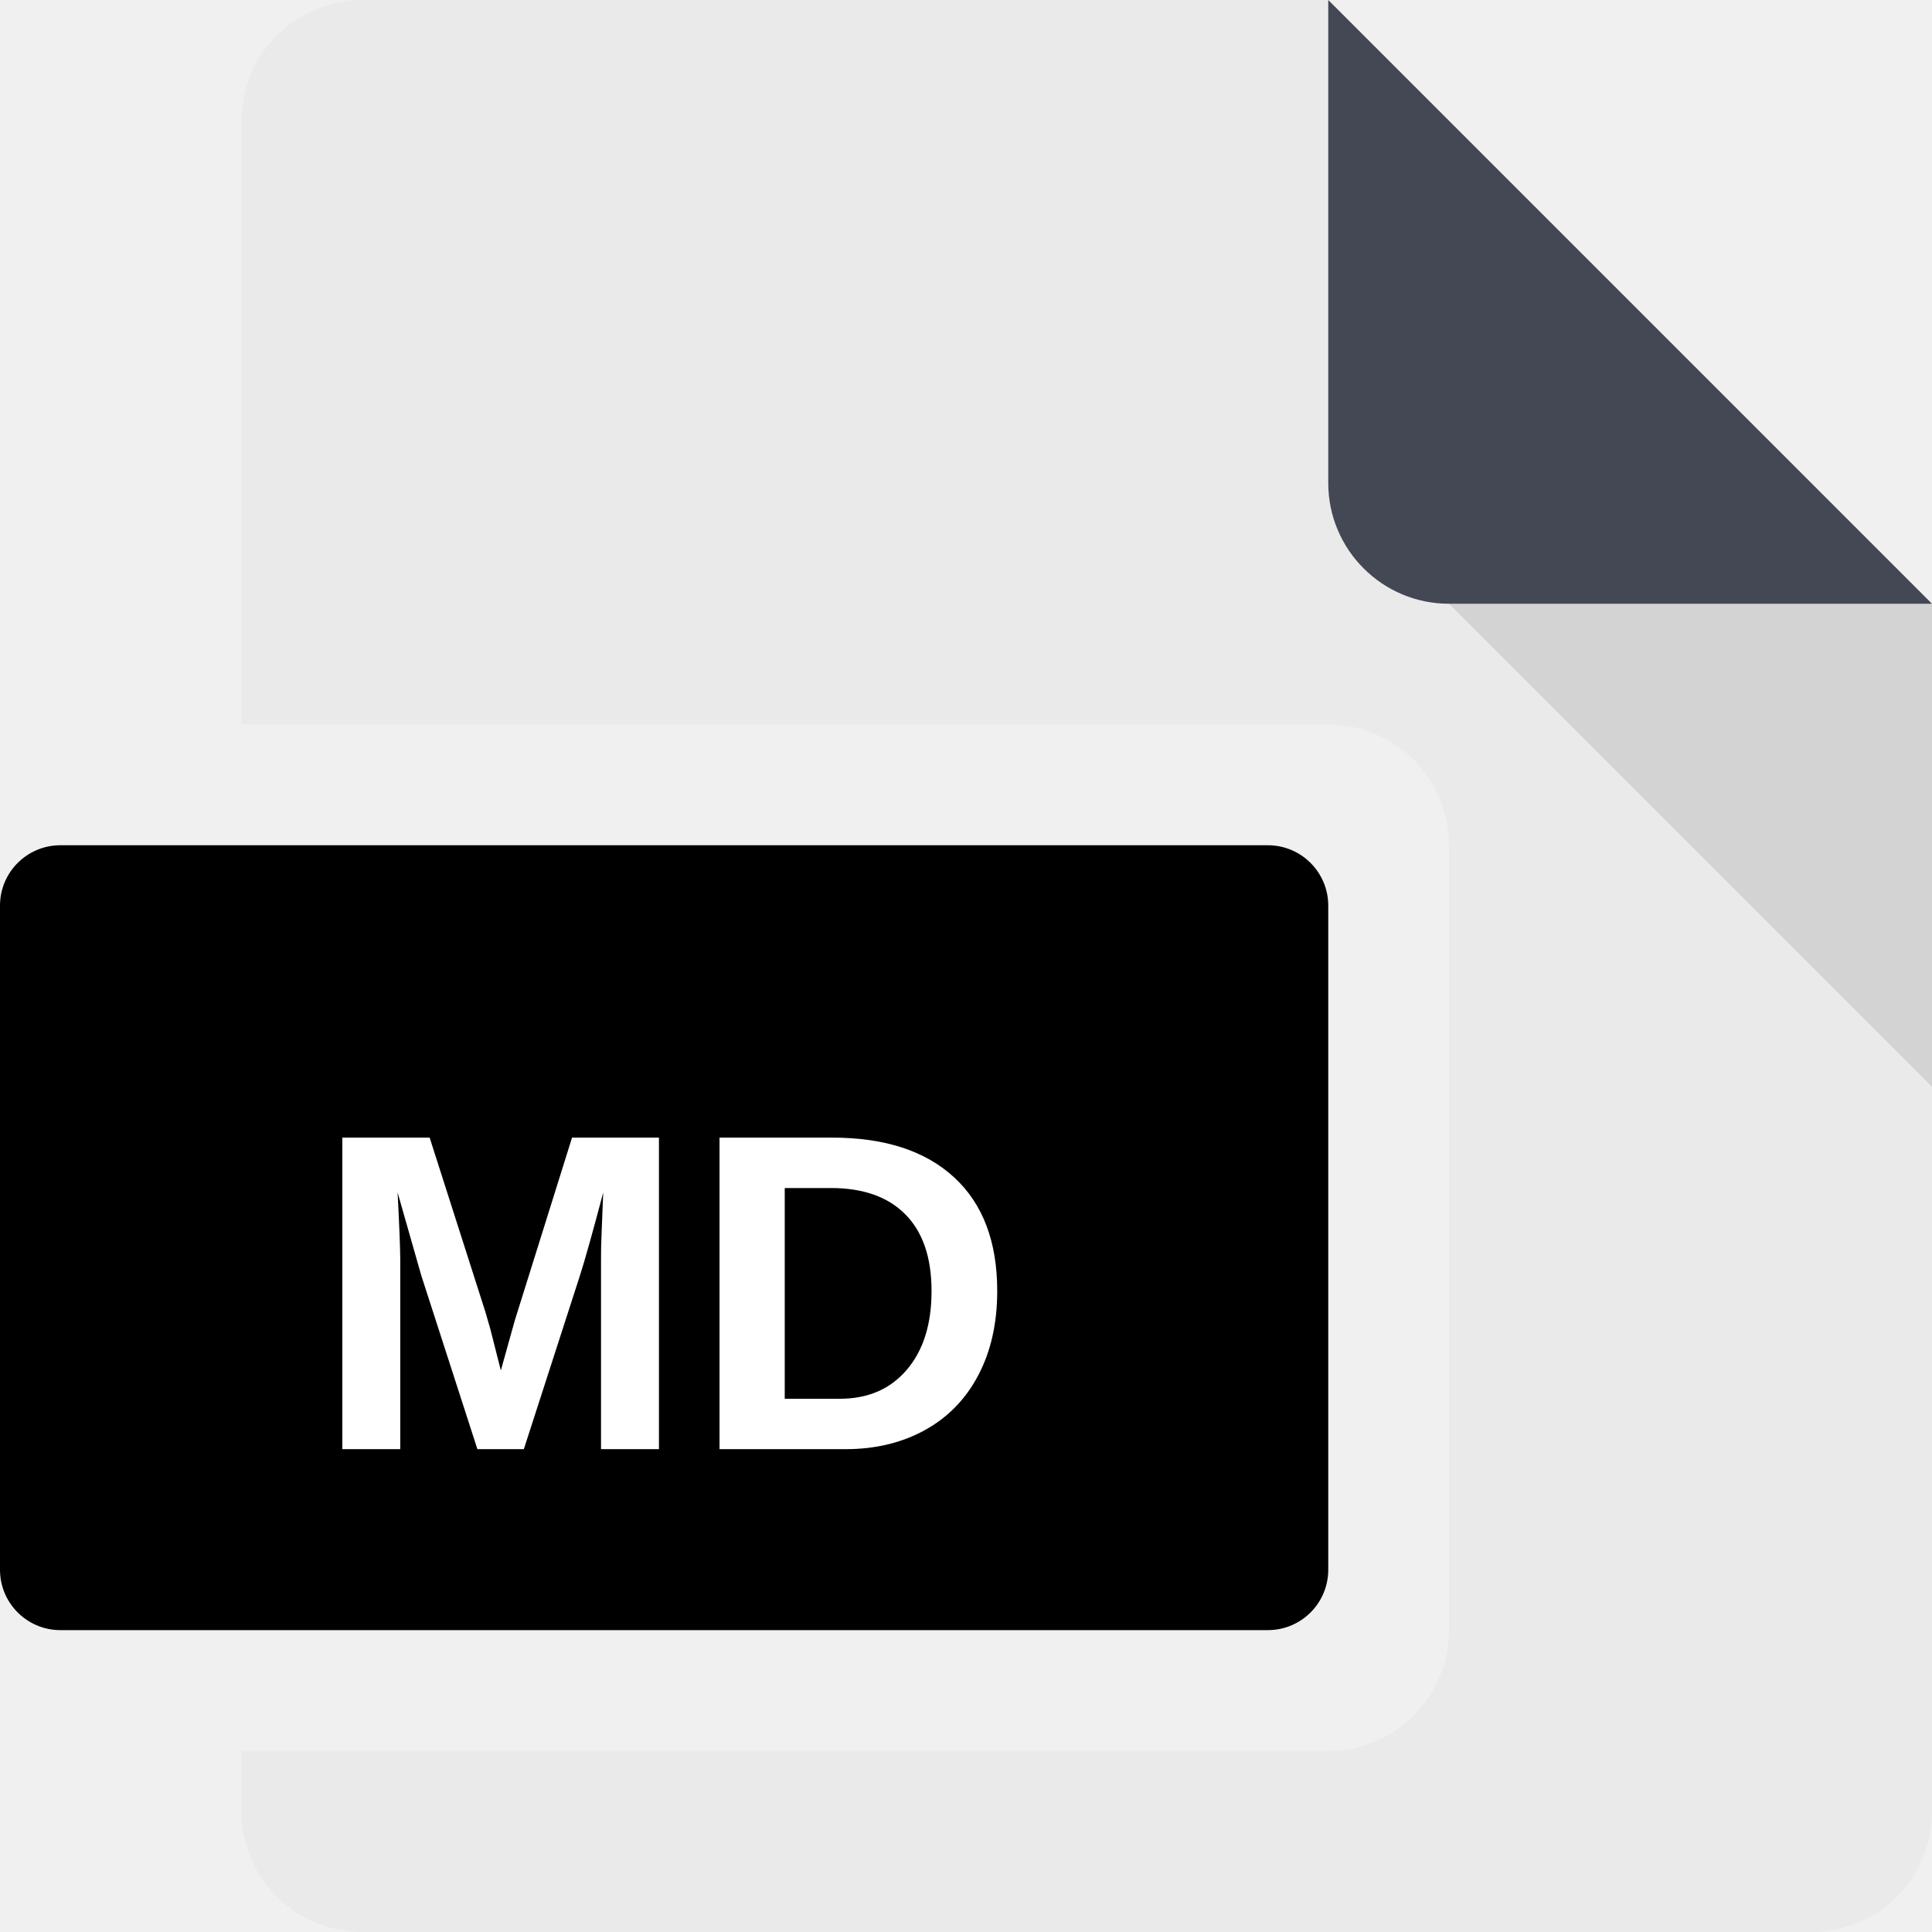
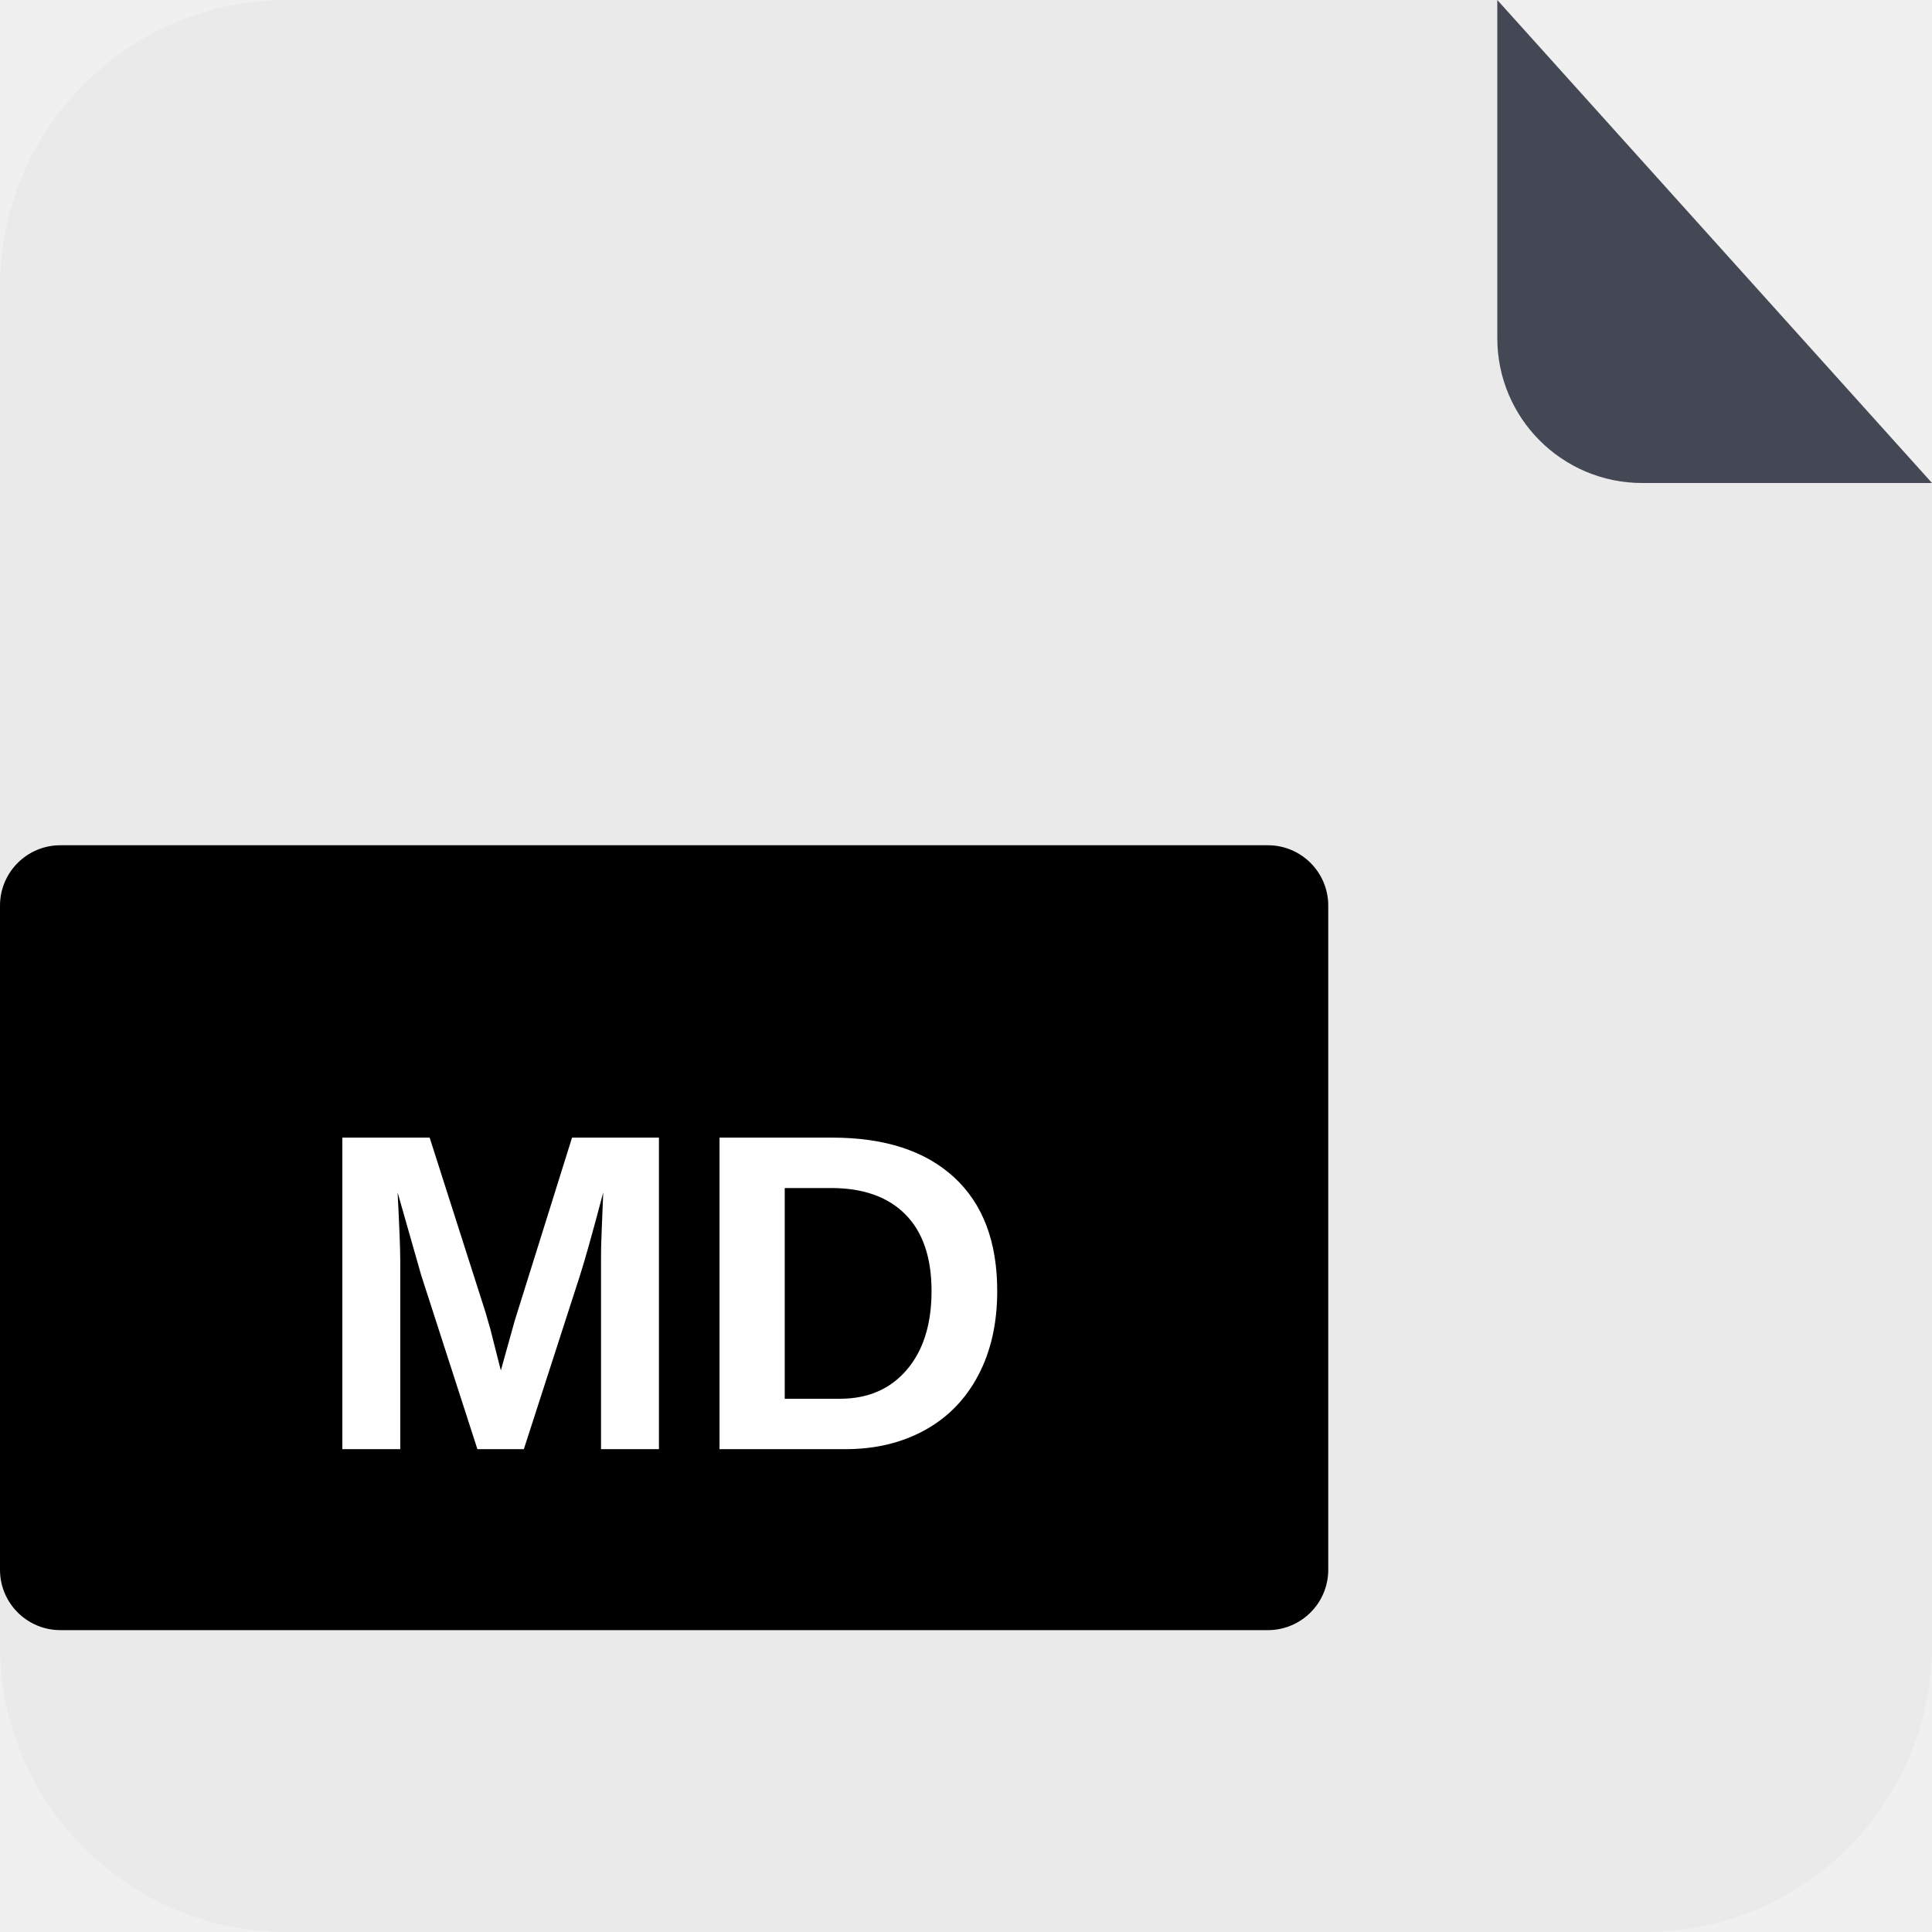
<svg xmlns="http://www.w3.org/2000/svg" t="1646123900000" class="icon" viewBox="0 0 1024 1024" version="1.1" p-id="9001" width="200" height="200">
-   <path d="M704 0H192a64 64 0 0 0-64 64v320h576a64 64 0 0 1 64 64v416a64 64 0 0 1-64 64H128v32a64 64 0 0 0 64 64h768a64 64 0 0 0 64-64V320z" fill="#EAEAEA" p-id="9002" />
-   <path d="M704 0v256a64 64 0 0 0 64 64h256z" fill="#434854" p-id="9003" />
-   <path d="M768 320l256 256V320H768z" opacity="0.1" p-id="9004" />
+   <path d="M793.6 0H152a152 152 0 0 0-152 152v720a152 152 0 0 0 152 152h720a152 152 0 0 0 152-152V256l-230.4-256z" fill="#EAEAEA" p-id="9002" />
+   <path d="M793.6 0l172.8 192 57.6 64h-153.6a76.8 76.8 0 0 1-76.8-76.8V0z" fill="#434854" p-id="9003" />
  <path d="M704 832a32 32 0 0 1-32 32H32a32 32 0 0 1-32-32V480a32 32 0 0 1 32-32h640a32 32 0 0 1 32 32z" fill="#000000" p-id="9005" />
  <text x="352" y="700" font-size="240" font-weight="bold" fill="#FFFFFF" font-family="Arial, sans-serif" text-anchor="middle" dominant-baseline="middle">MD</text>
</svg>
